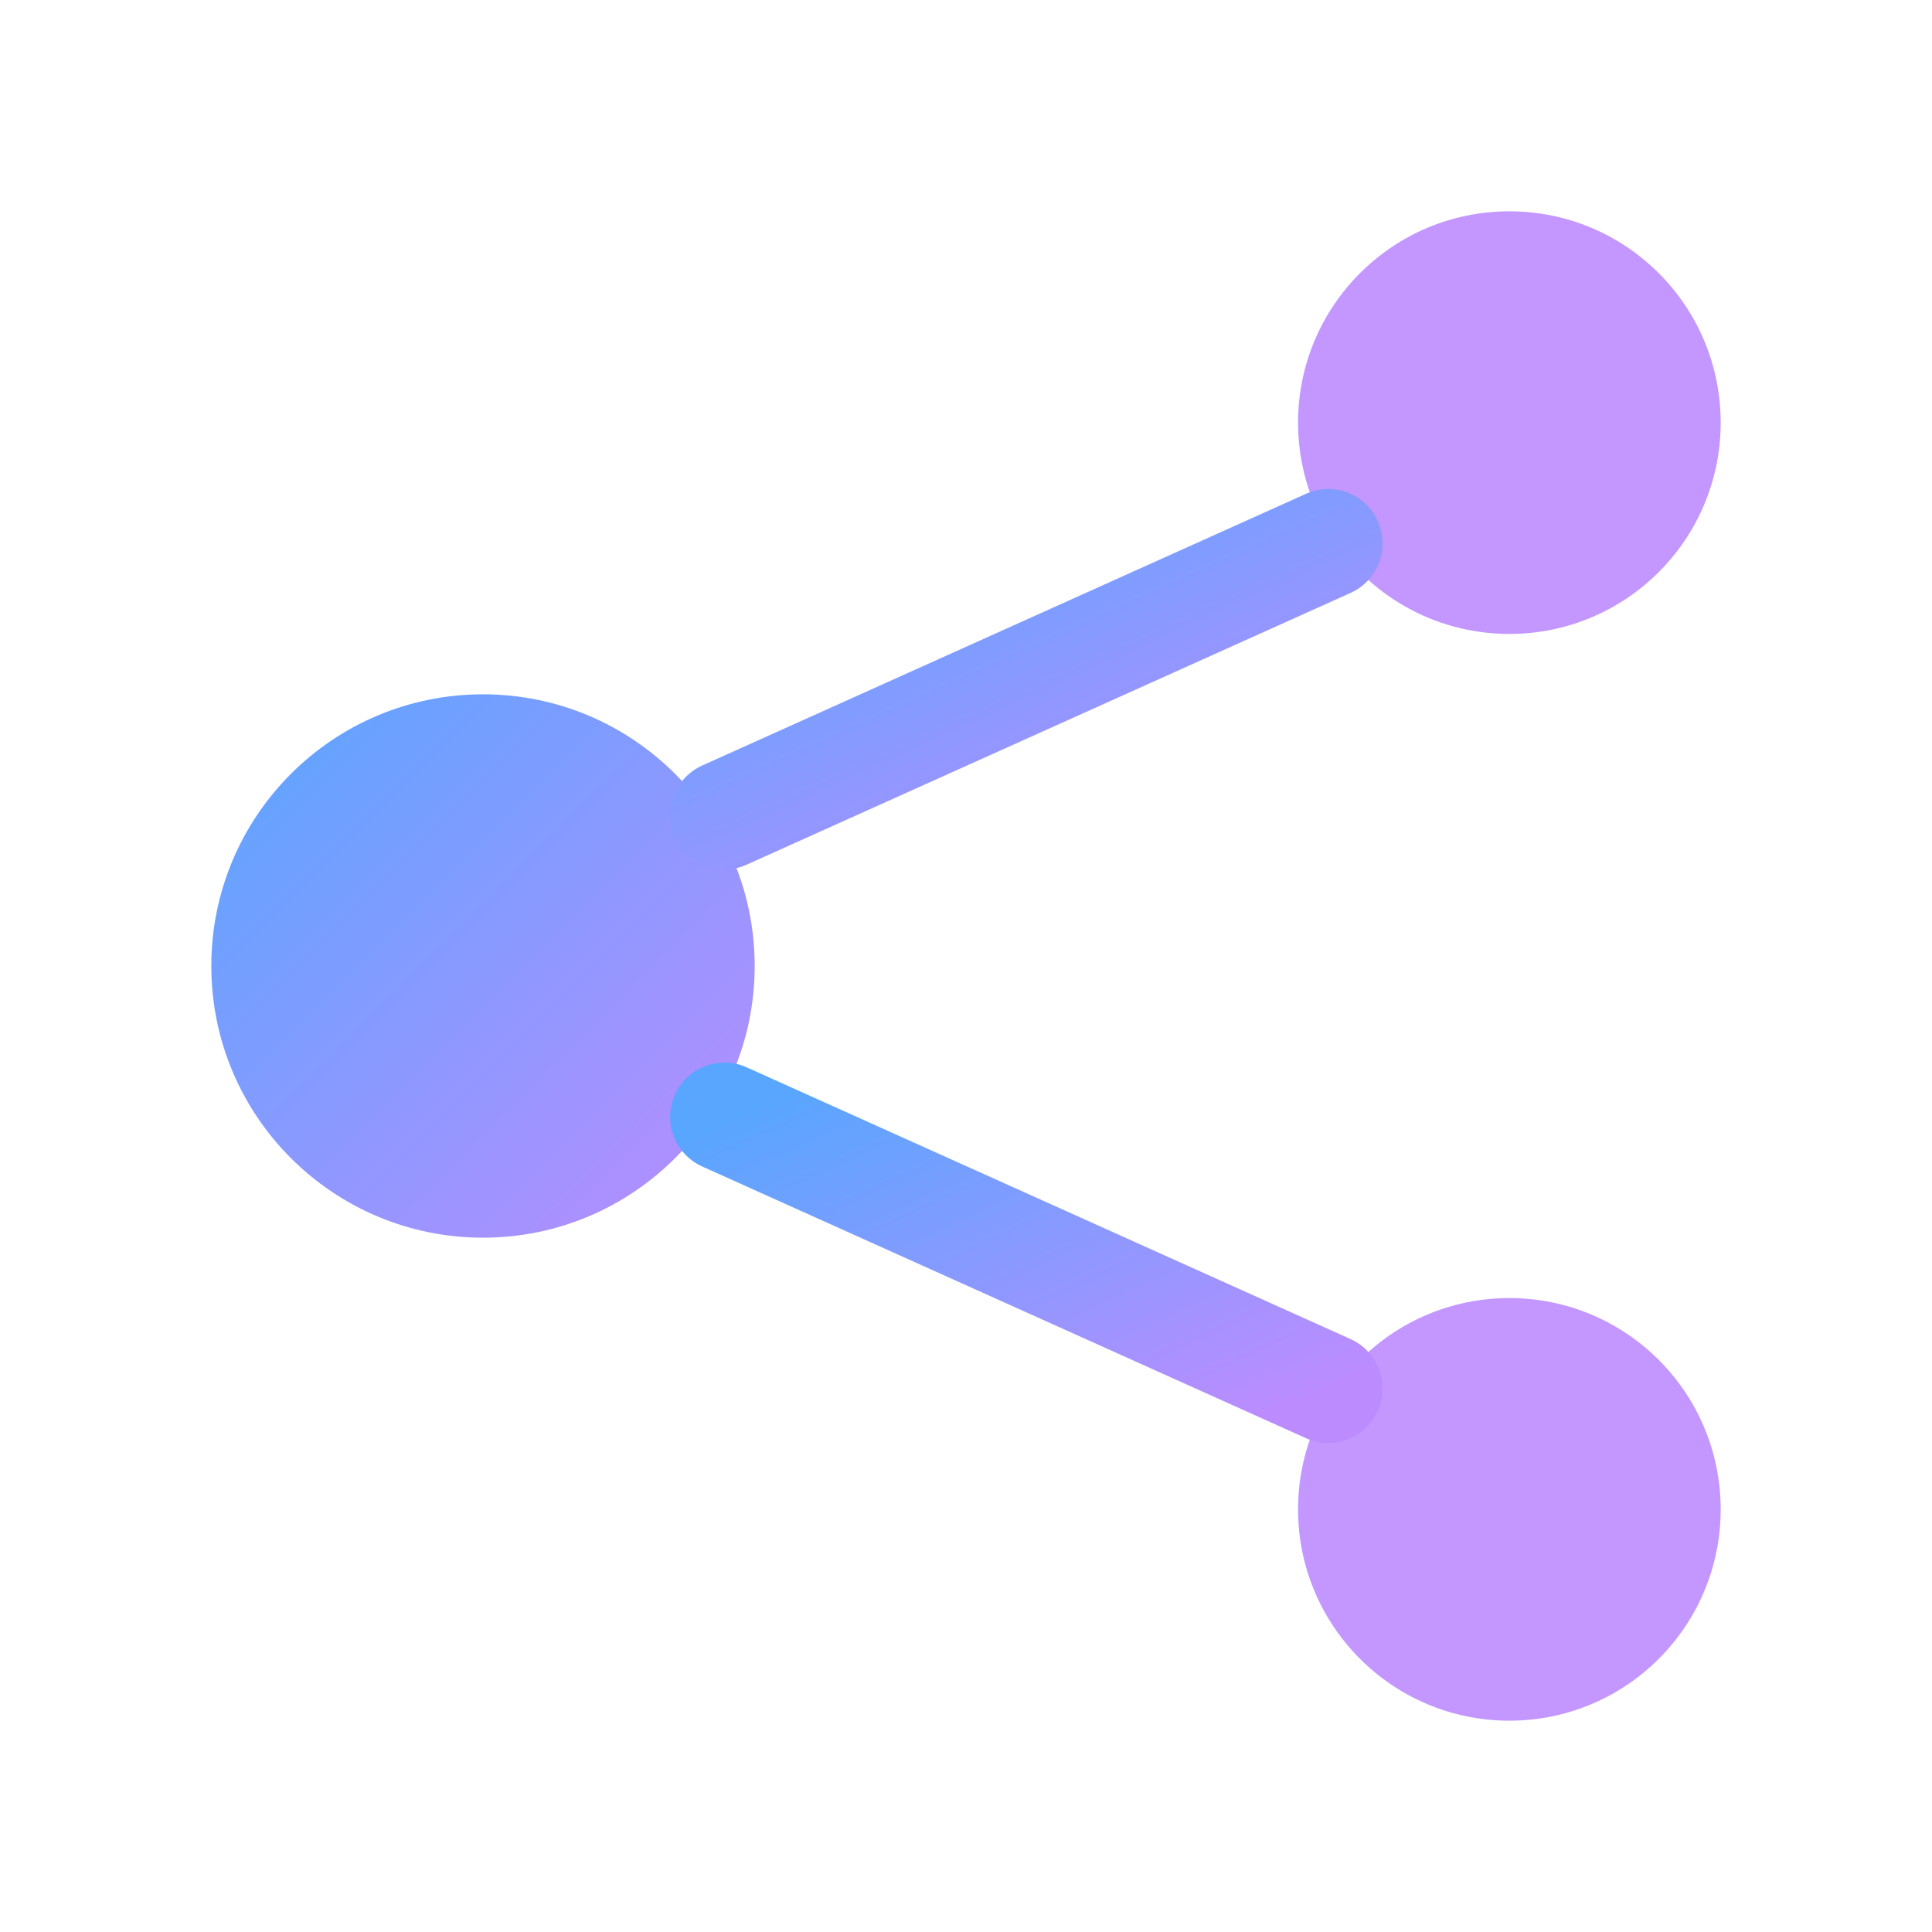
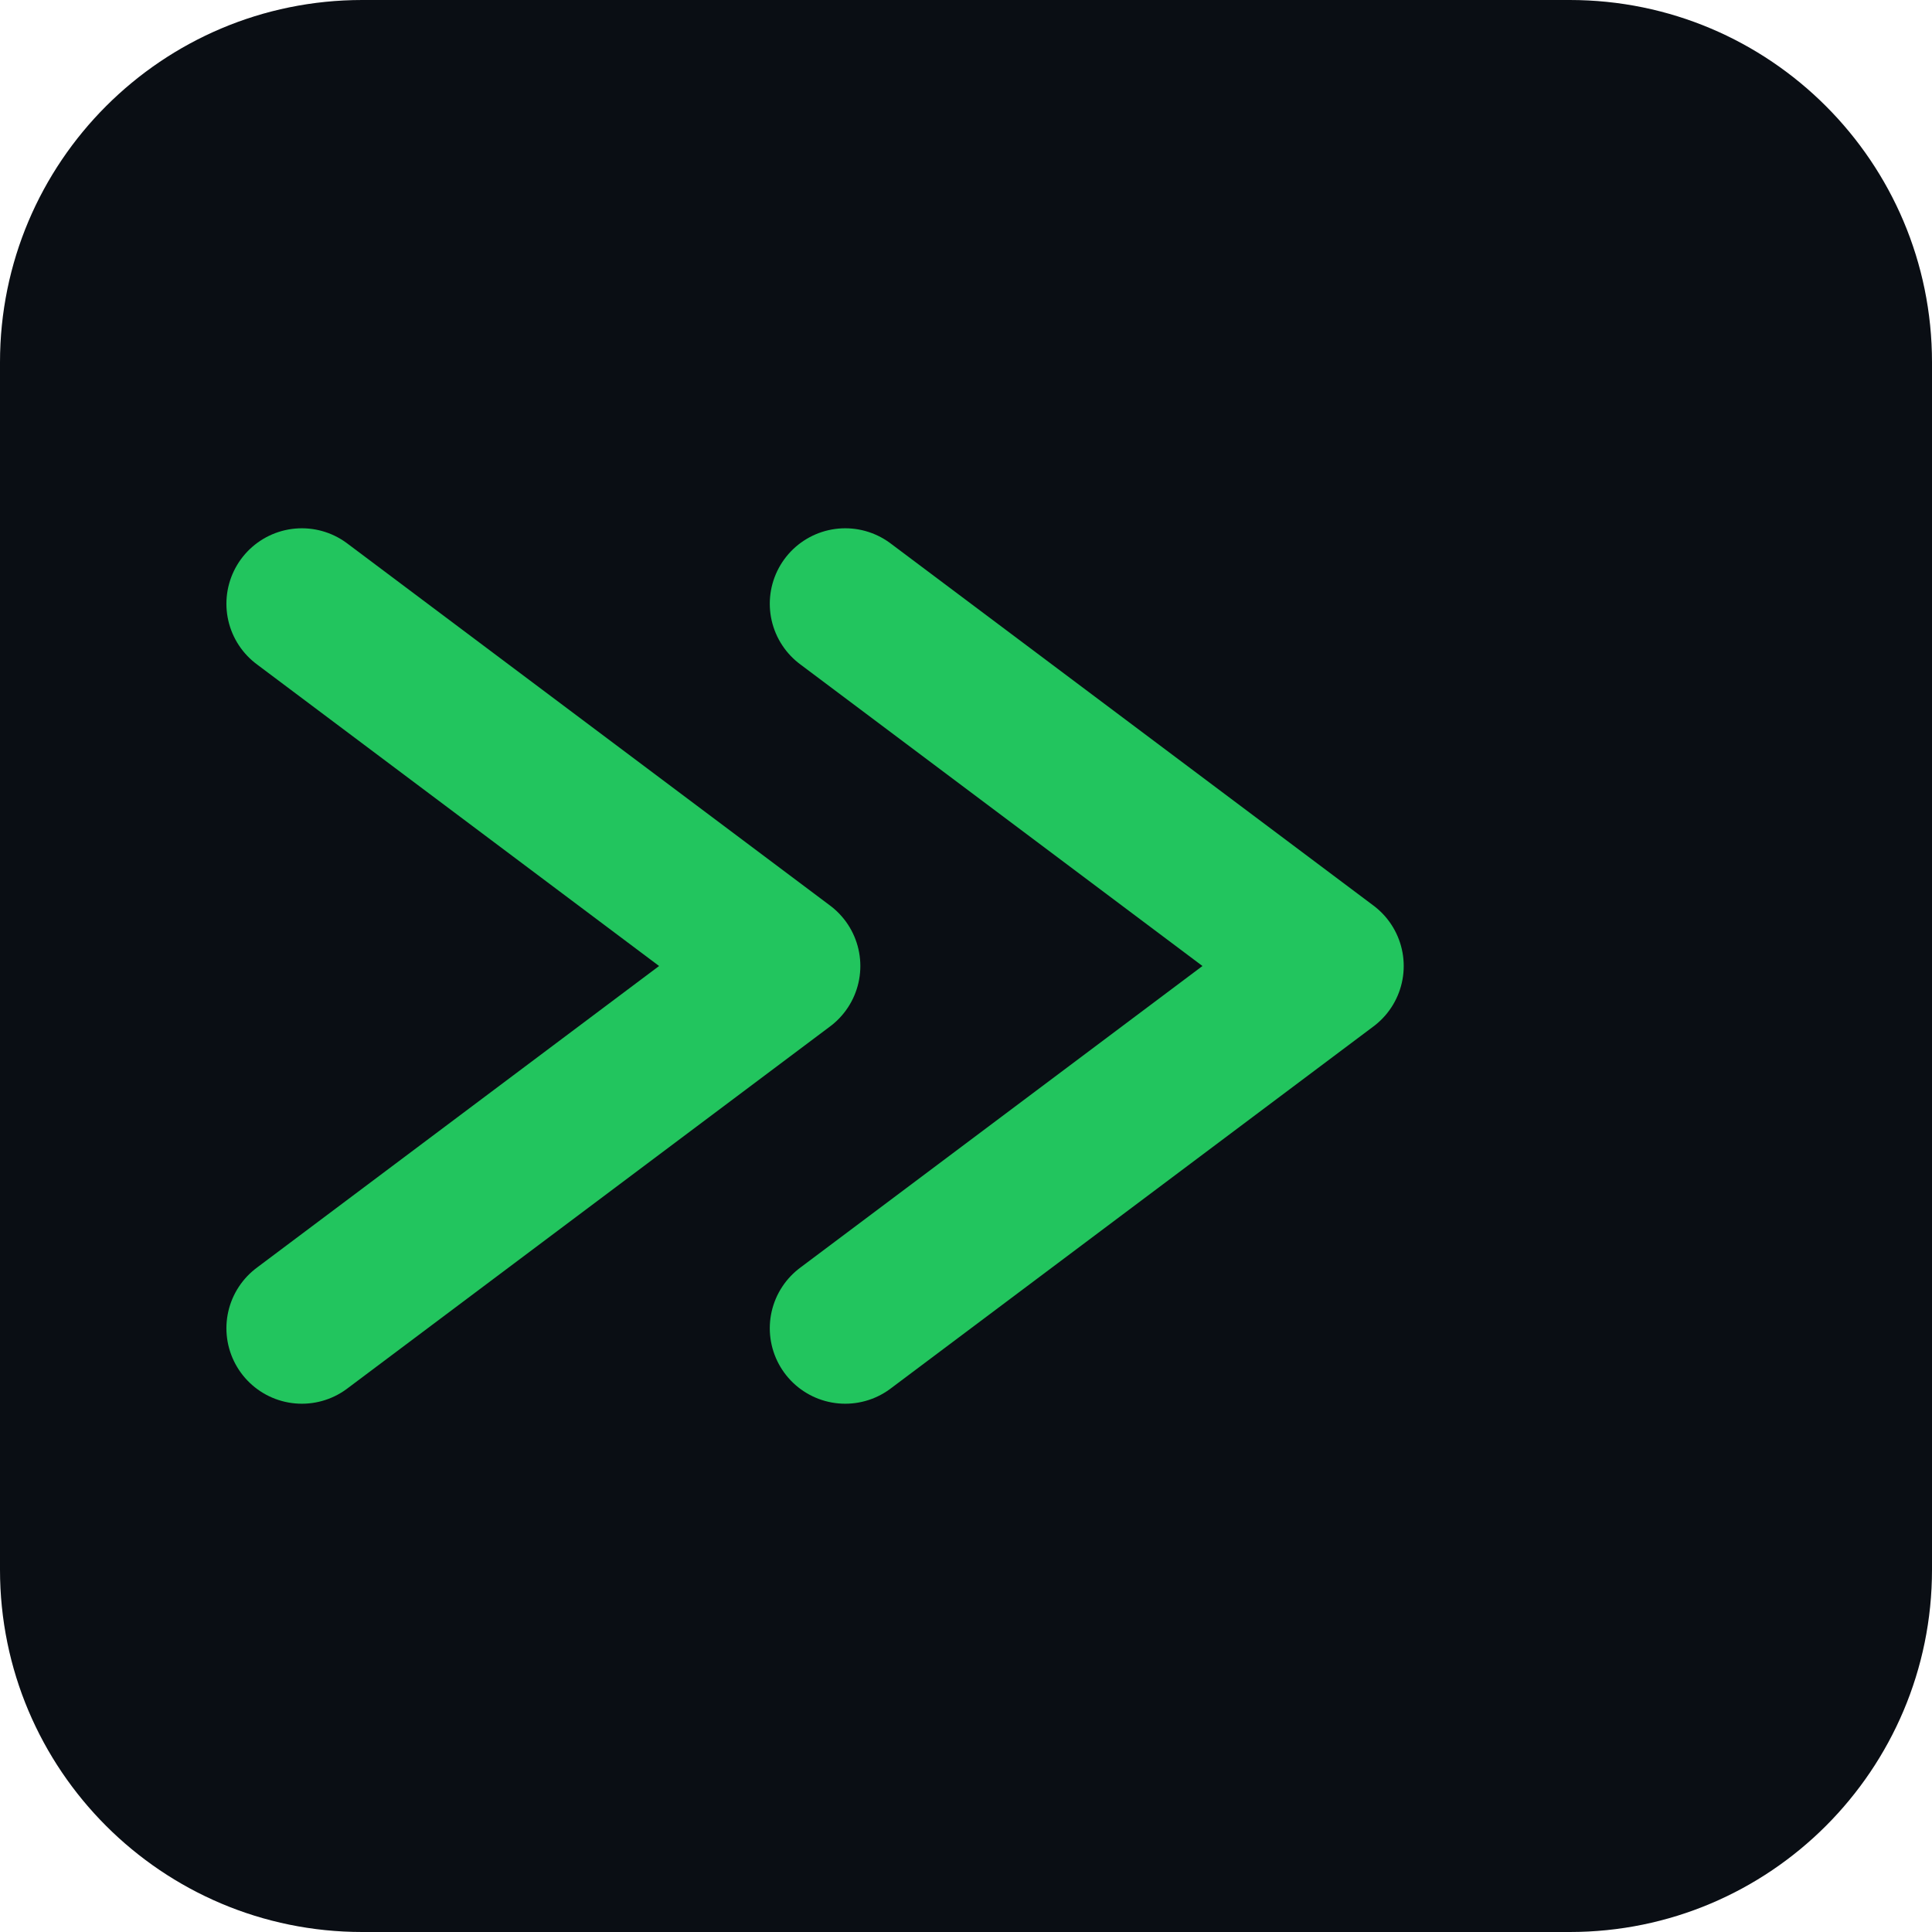
<svg xmlns="http://www.w3.org/2000/svg" width="32" height="32" viewBox="0 0 32 32">
-   <defs>
-     <linearGradient id="g" x1="0%" y1="0%" x2="100%" y2="100%">
-       <stop offset="0%" style="stop-color:#58a6ff" />
-       <stop offset="100%" style="stop-color:#bc8cff" />
-     </linearGradient>
-   </defs>
-   <circle cx="8" cy="16" r="4.5" fill="url(#g)" />
-   <circle cx="25" cy="7" r="3.5" fill="#bc8cff" opacity="0.9" />
-   <circle cx="25" cy="25" r="3.5" fill="#bc8cff" opacity="0.9" />
-   <line x1="12" y1="13.5" x2="22" y2="9" stroke="url(#g)" stroke-width="1.8" stroke-linecap="round" />
-   <line x1="12" y1="18.5" x2="22" y2="23" stroke="url(#g)" stroke-width="1.8" stroke-linecap="round" />
+   <rect width="32" height="32" rx="6" fill="#0a0e14" />
+   <polyline points="5,10 13,16 5,22" stroke="#22c55e" stroke-width="2.5" fill="none" stroke-linecap="round" stroke-linejoin="round" />
+   <polyline points="14,10 22,16 14,22" stroke="#22c55e" stroke-width="2.5" fill="none" stroke-linecap="round" stroke-linejoin="round" />
</svg>
